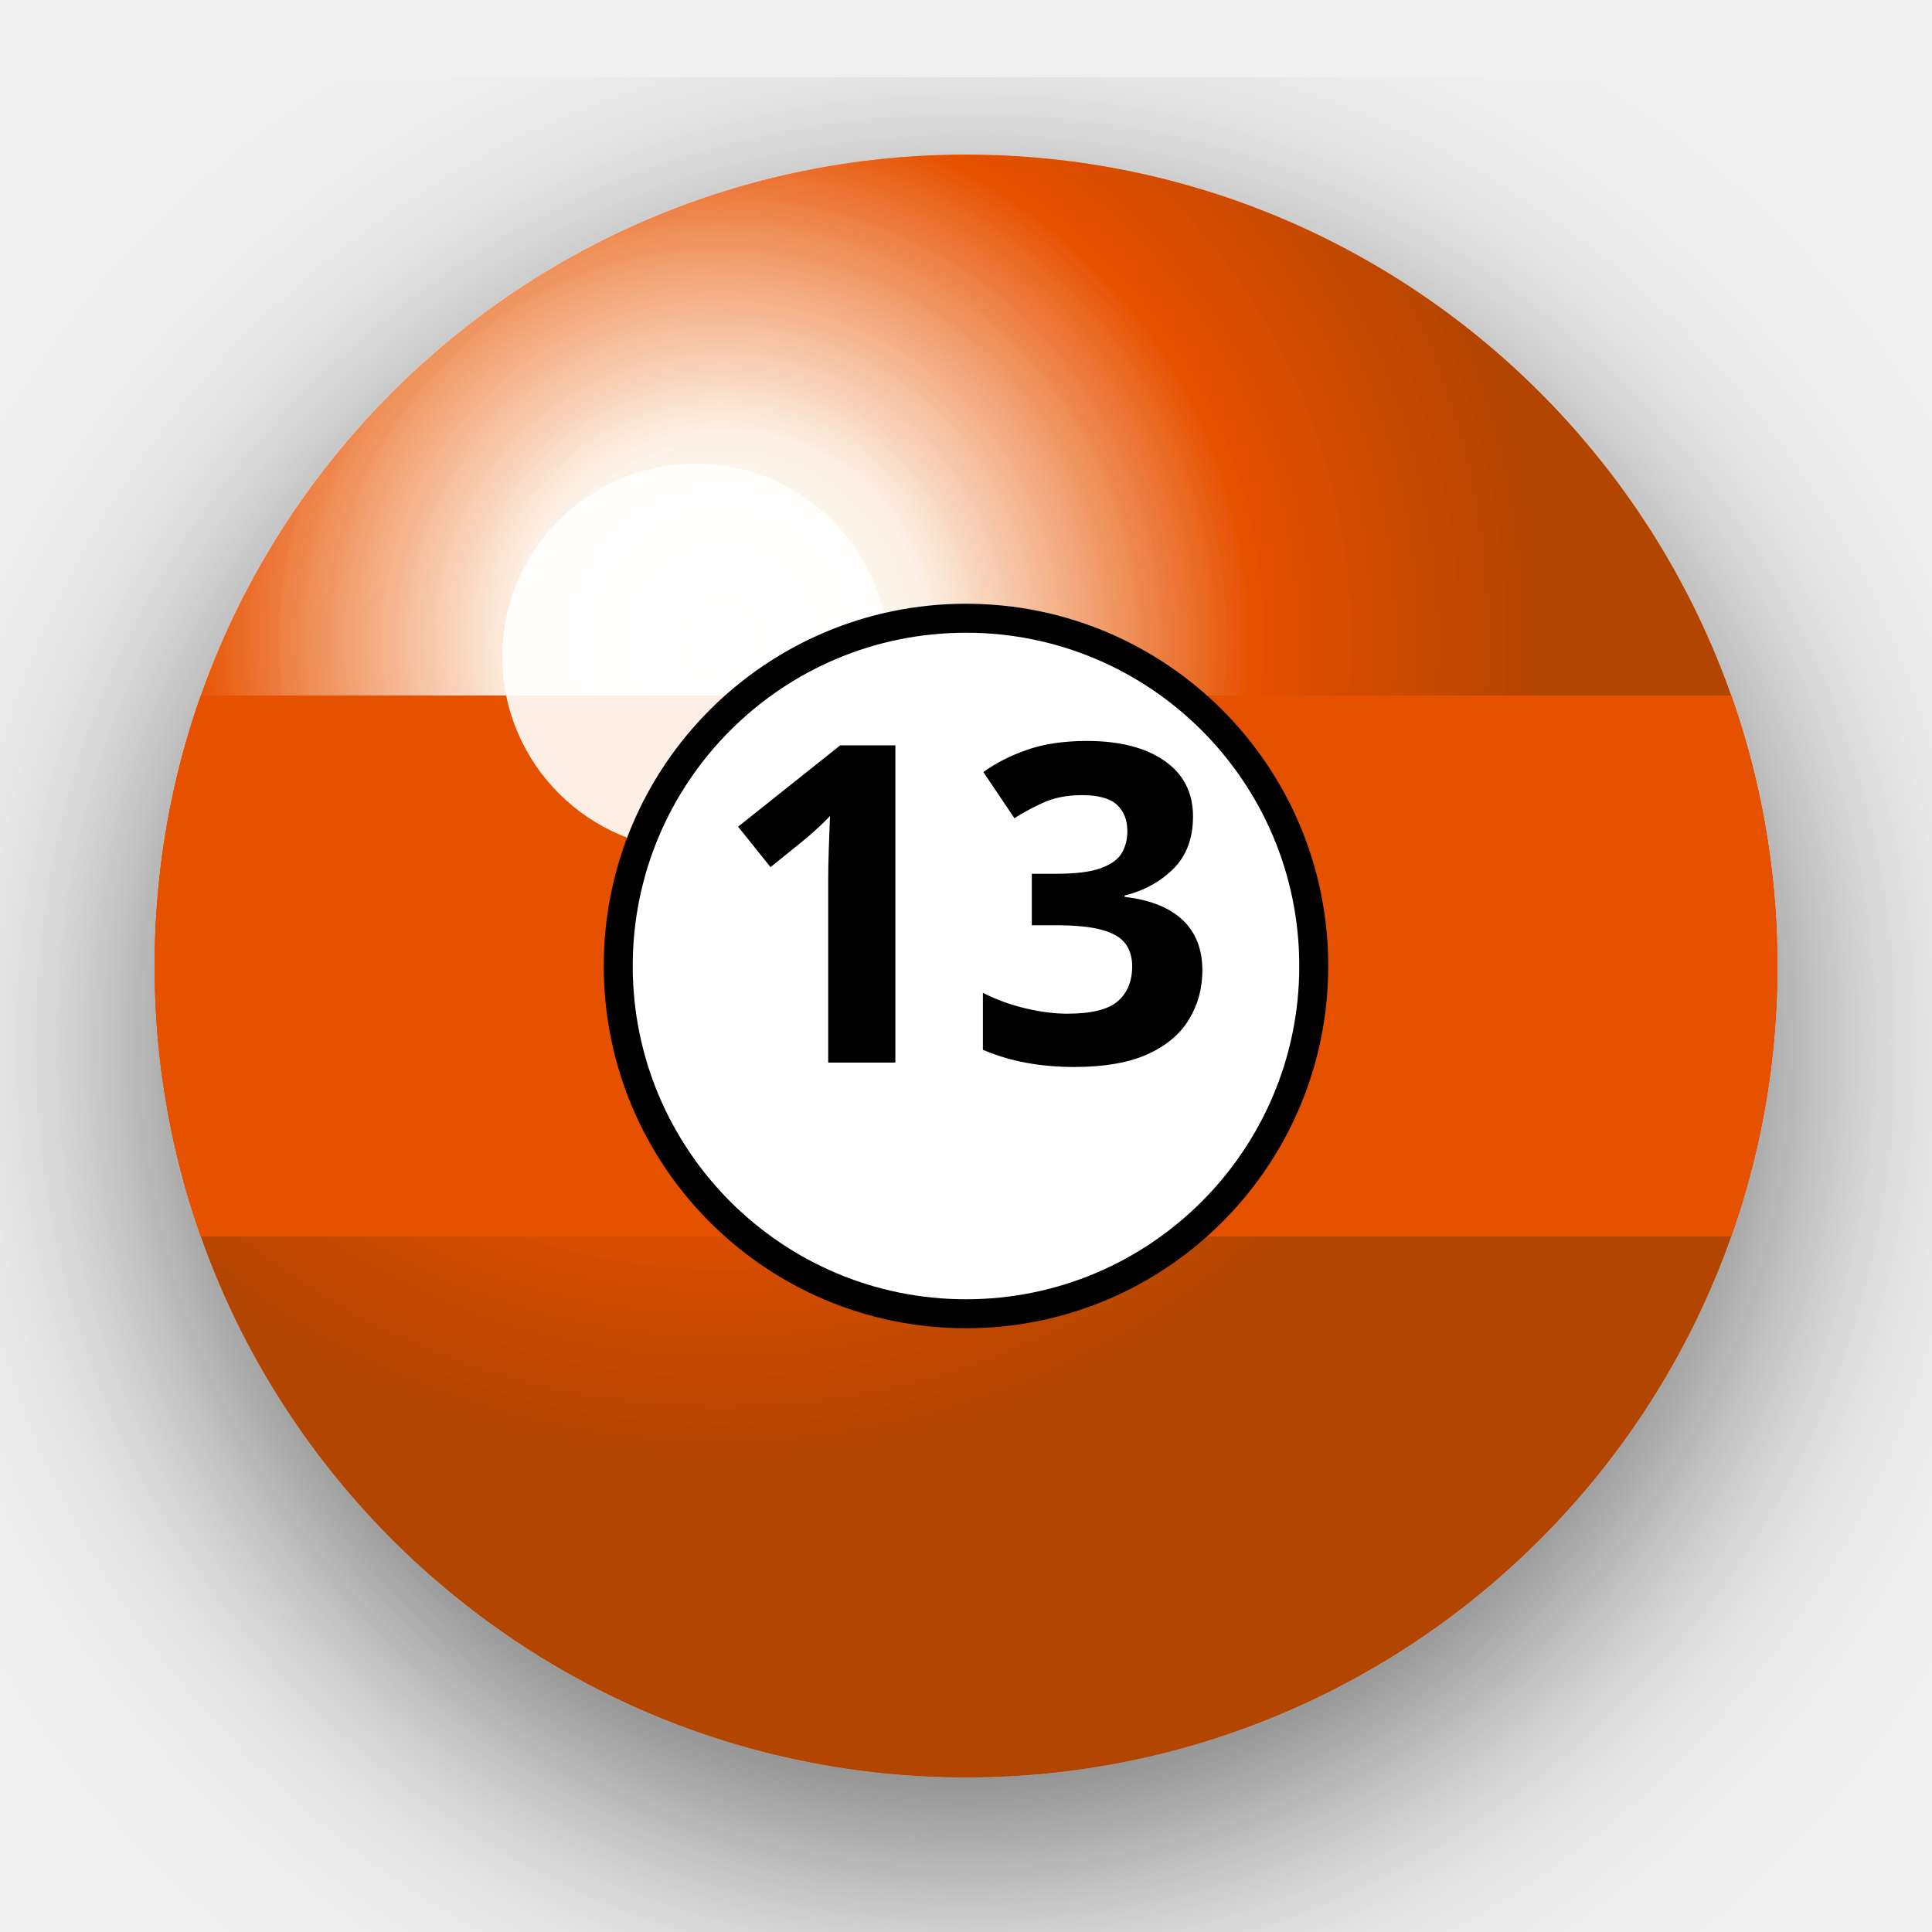
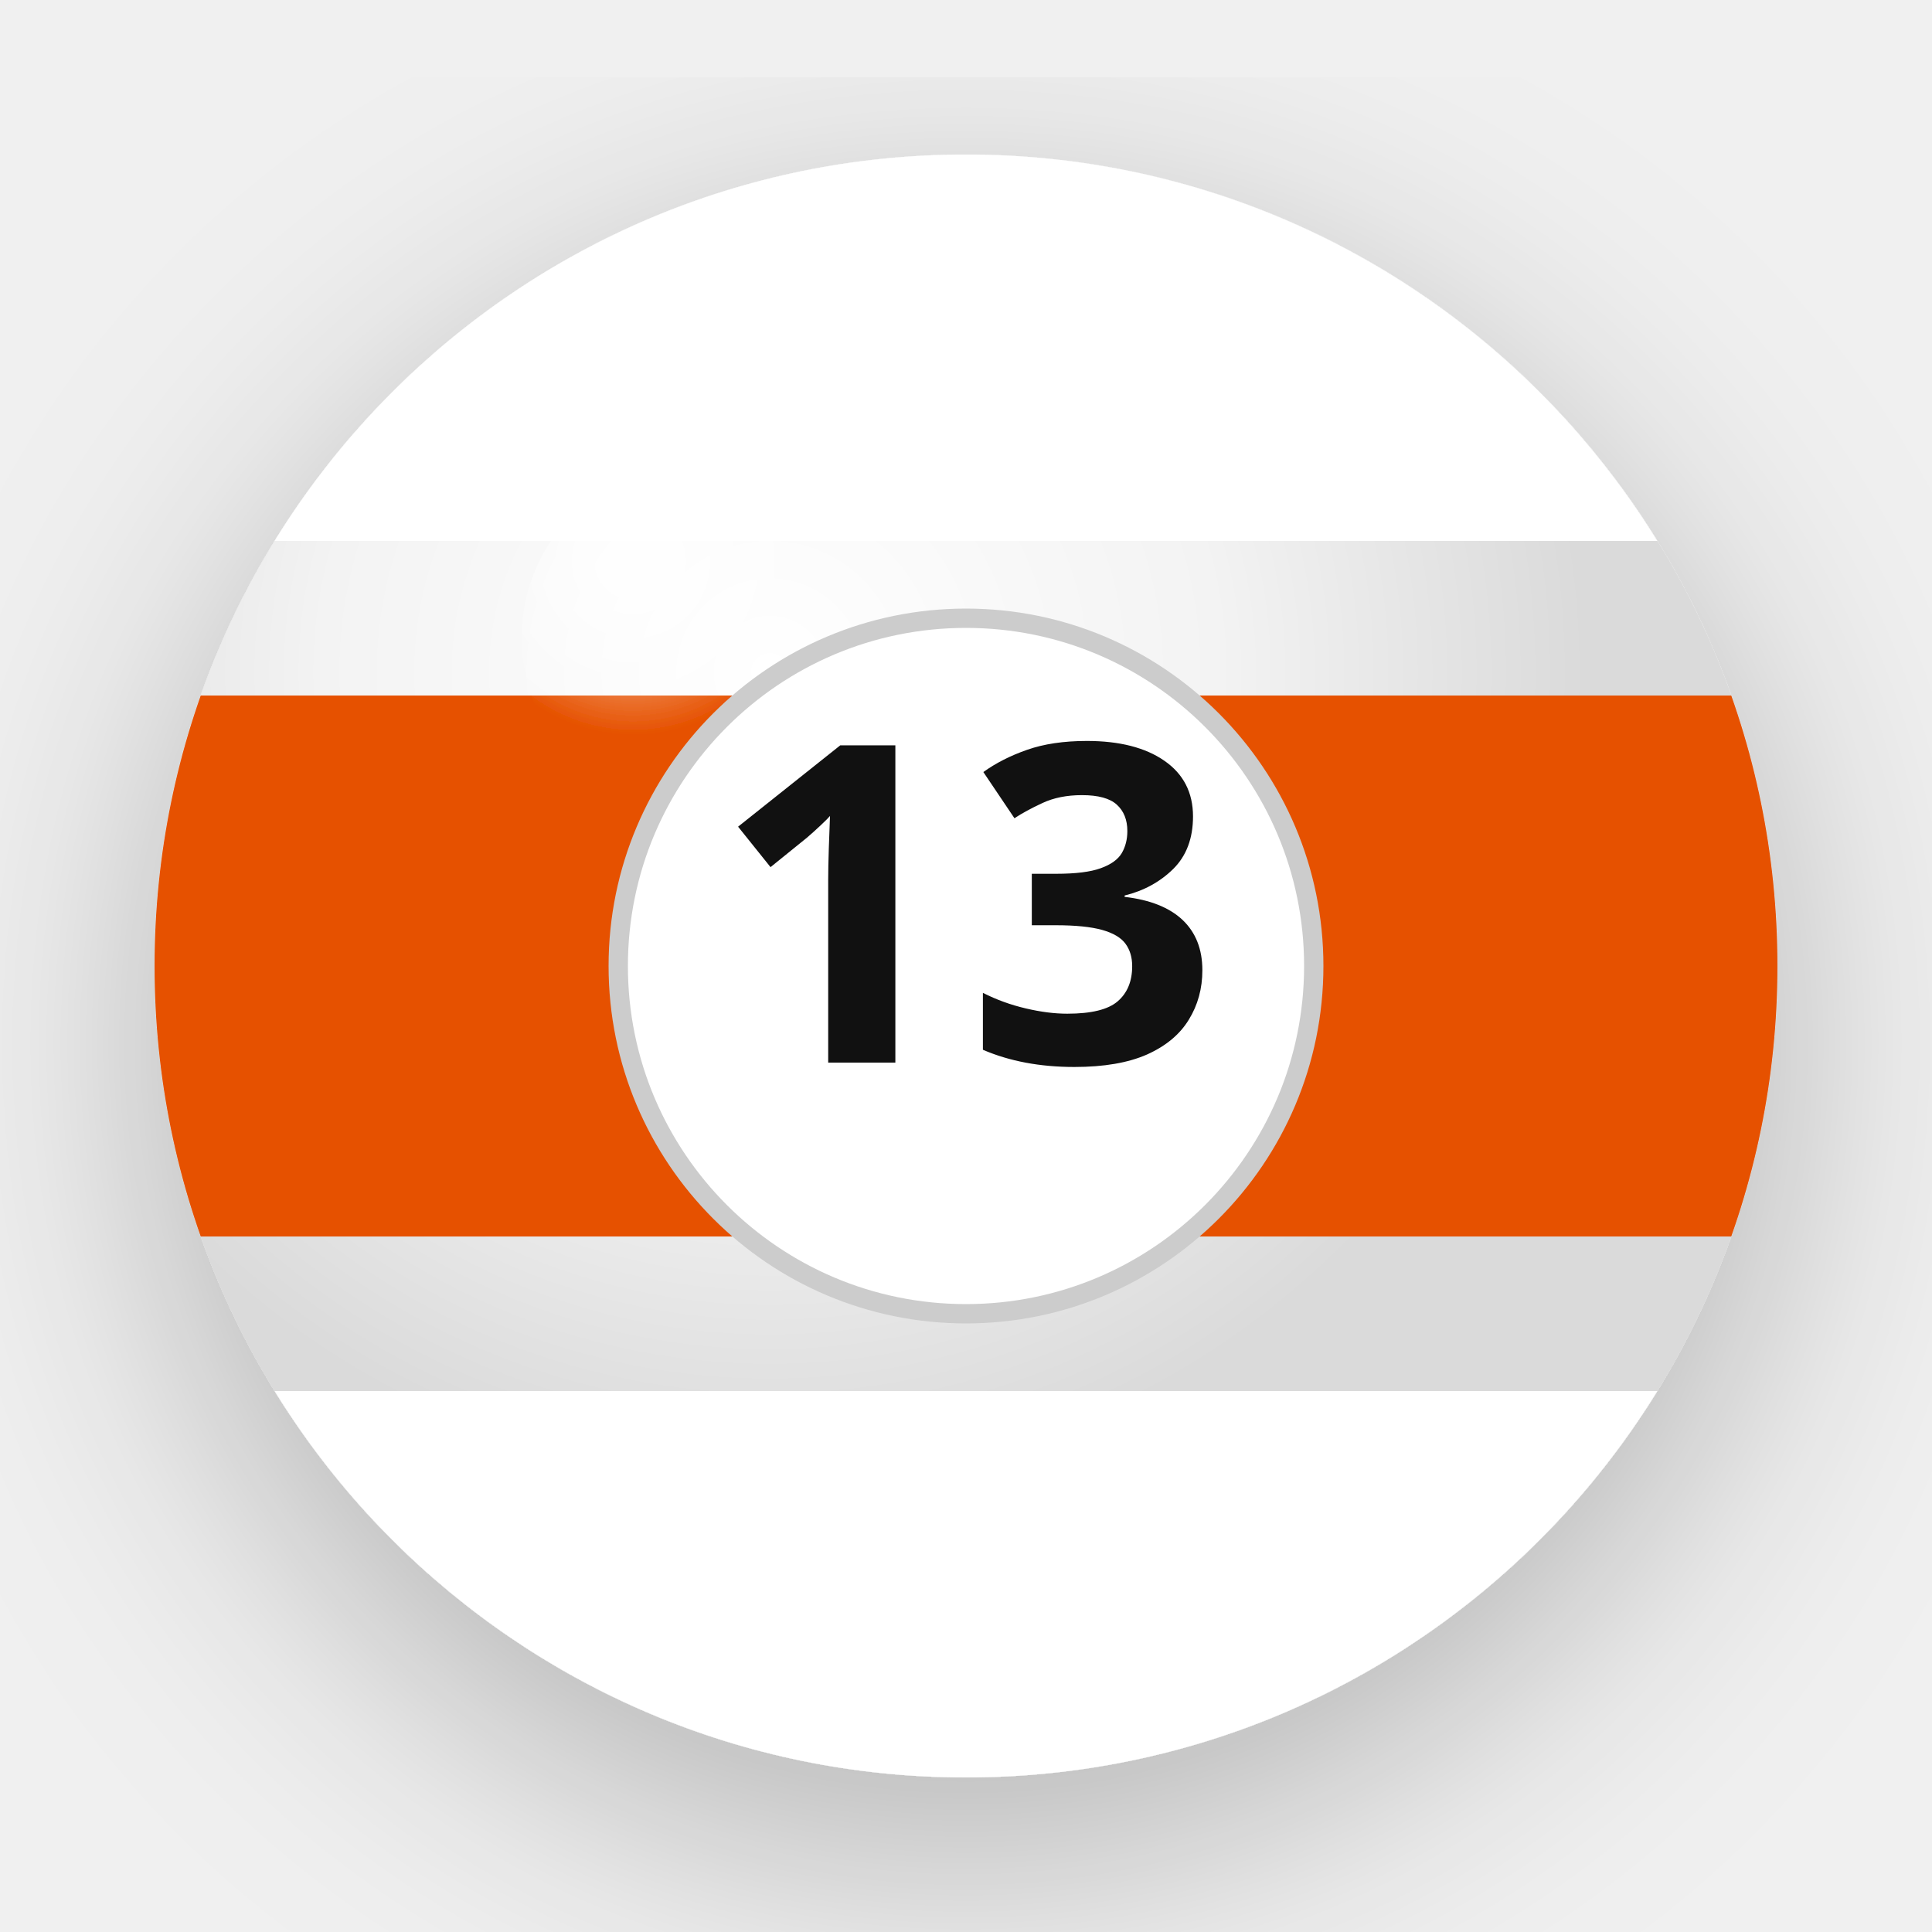
<svg xmlns="http://www.w3.org/2000/svg" viewBox="0 0 200 200">
  <defs>
    <filter id="sh">
-       <feDropShadow dx="0" dy="8" stdDeviation="14" flood-color="#000" flood-opacity="0.55" />
+       <feDropShadow dx="0" dy="8" stdDeviation="14" flood-color="#000" flood-opacity="0.25" />
    </filter>
-     <radialGradient id="base" cx="35%" cy="30%">
+     <radialGradient id="ballFill" cx="38%" cy="32%">
      <stop offset="0%" stop-color="#ffffff" stop-opacity="1" />
-       <stop offset="25%" stop-color="#fff4e8" stop-opacity="0.95" />
-       <stop offset="65%" stop-color="#e65100" stop-opacity="1" />
-       <stop offset="100%" stop-color="#b24400" stop-opacity="1" />
+       <stop offset="55%" stop-color="#f3f3f3" stop-opacity="1" />
+       <stop offset="100%" stop-color="#dadada" stop-opacity="1" />
+     </radialGradient>
+     <radialGradient id="glow" cx="32%" cy="28%">
+       <stop offset="0%" stop-color="#ffffff" stop-opacity="0.9" />
+       <stop offset="100%" stop-color="#ffffff" stop-opacity="0" />
    </radialGradient>
    <clipPath id="clip">
      <circle cx="100" cy="100" r="84" />
    </clipPath>
  </defs>
  <g filter="url(#sh)">
-     <circle cx="100" cy="100" r="84" fill="url(#base)" />
+     <circle cx="100" cy="100" r="84" fill="url(#ballFill)" />
    <g clip-path="url(#clip)">
+       <rect x="0" y="0" width="200" height="56" fill="#ffffff" />
      <rect x="0" y="72" width="200" height="56" fill="#e65100" />
-       <circle cx="72" cy="68" r="20" fill="rgba(255,255,255,0.9)" />
+       <rect x="0" y="144" width="200" height="56" fill="#ffffff" />
    </g>
+     <circle cx="72" cy="66" r="18" fill="url(#glow)" />
  </g>
  <g>
-     <circle cx="100" cy="100" r="36" fill="#ffffff" stroke="#000" stroke-width="3" />
-     <text x="100" y="110" font-family="Verdana" font-weight="700" font-size="46" text-anchor="middle" fill="#000">13</text>
+     <circle cx="100" cy="100" r="36" fill="#ffffff" stroke="#ccc" stroke-width="2" />
+     <text x="100" y="110" font-family="Verdana" font-weight="700" font-size="46" text-anchor="middle" fill="#111">13</text>
  </g>
</svg>
